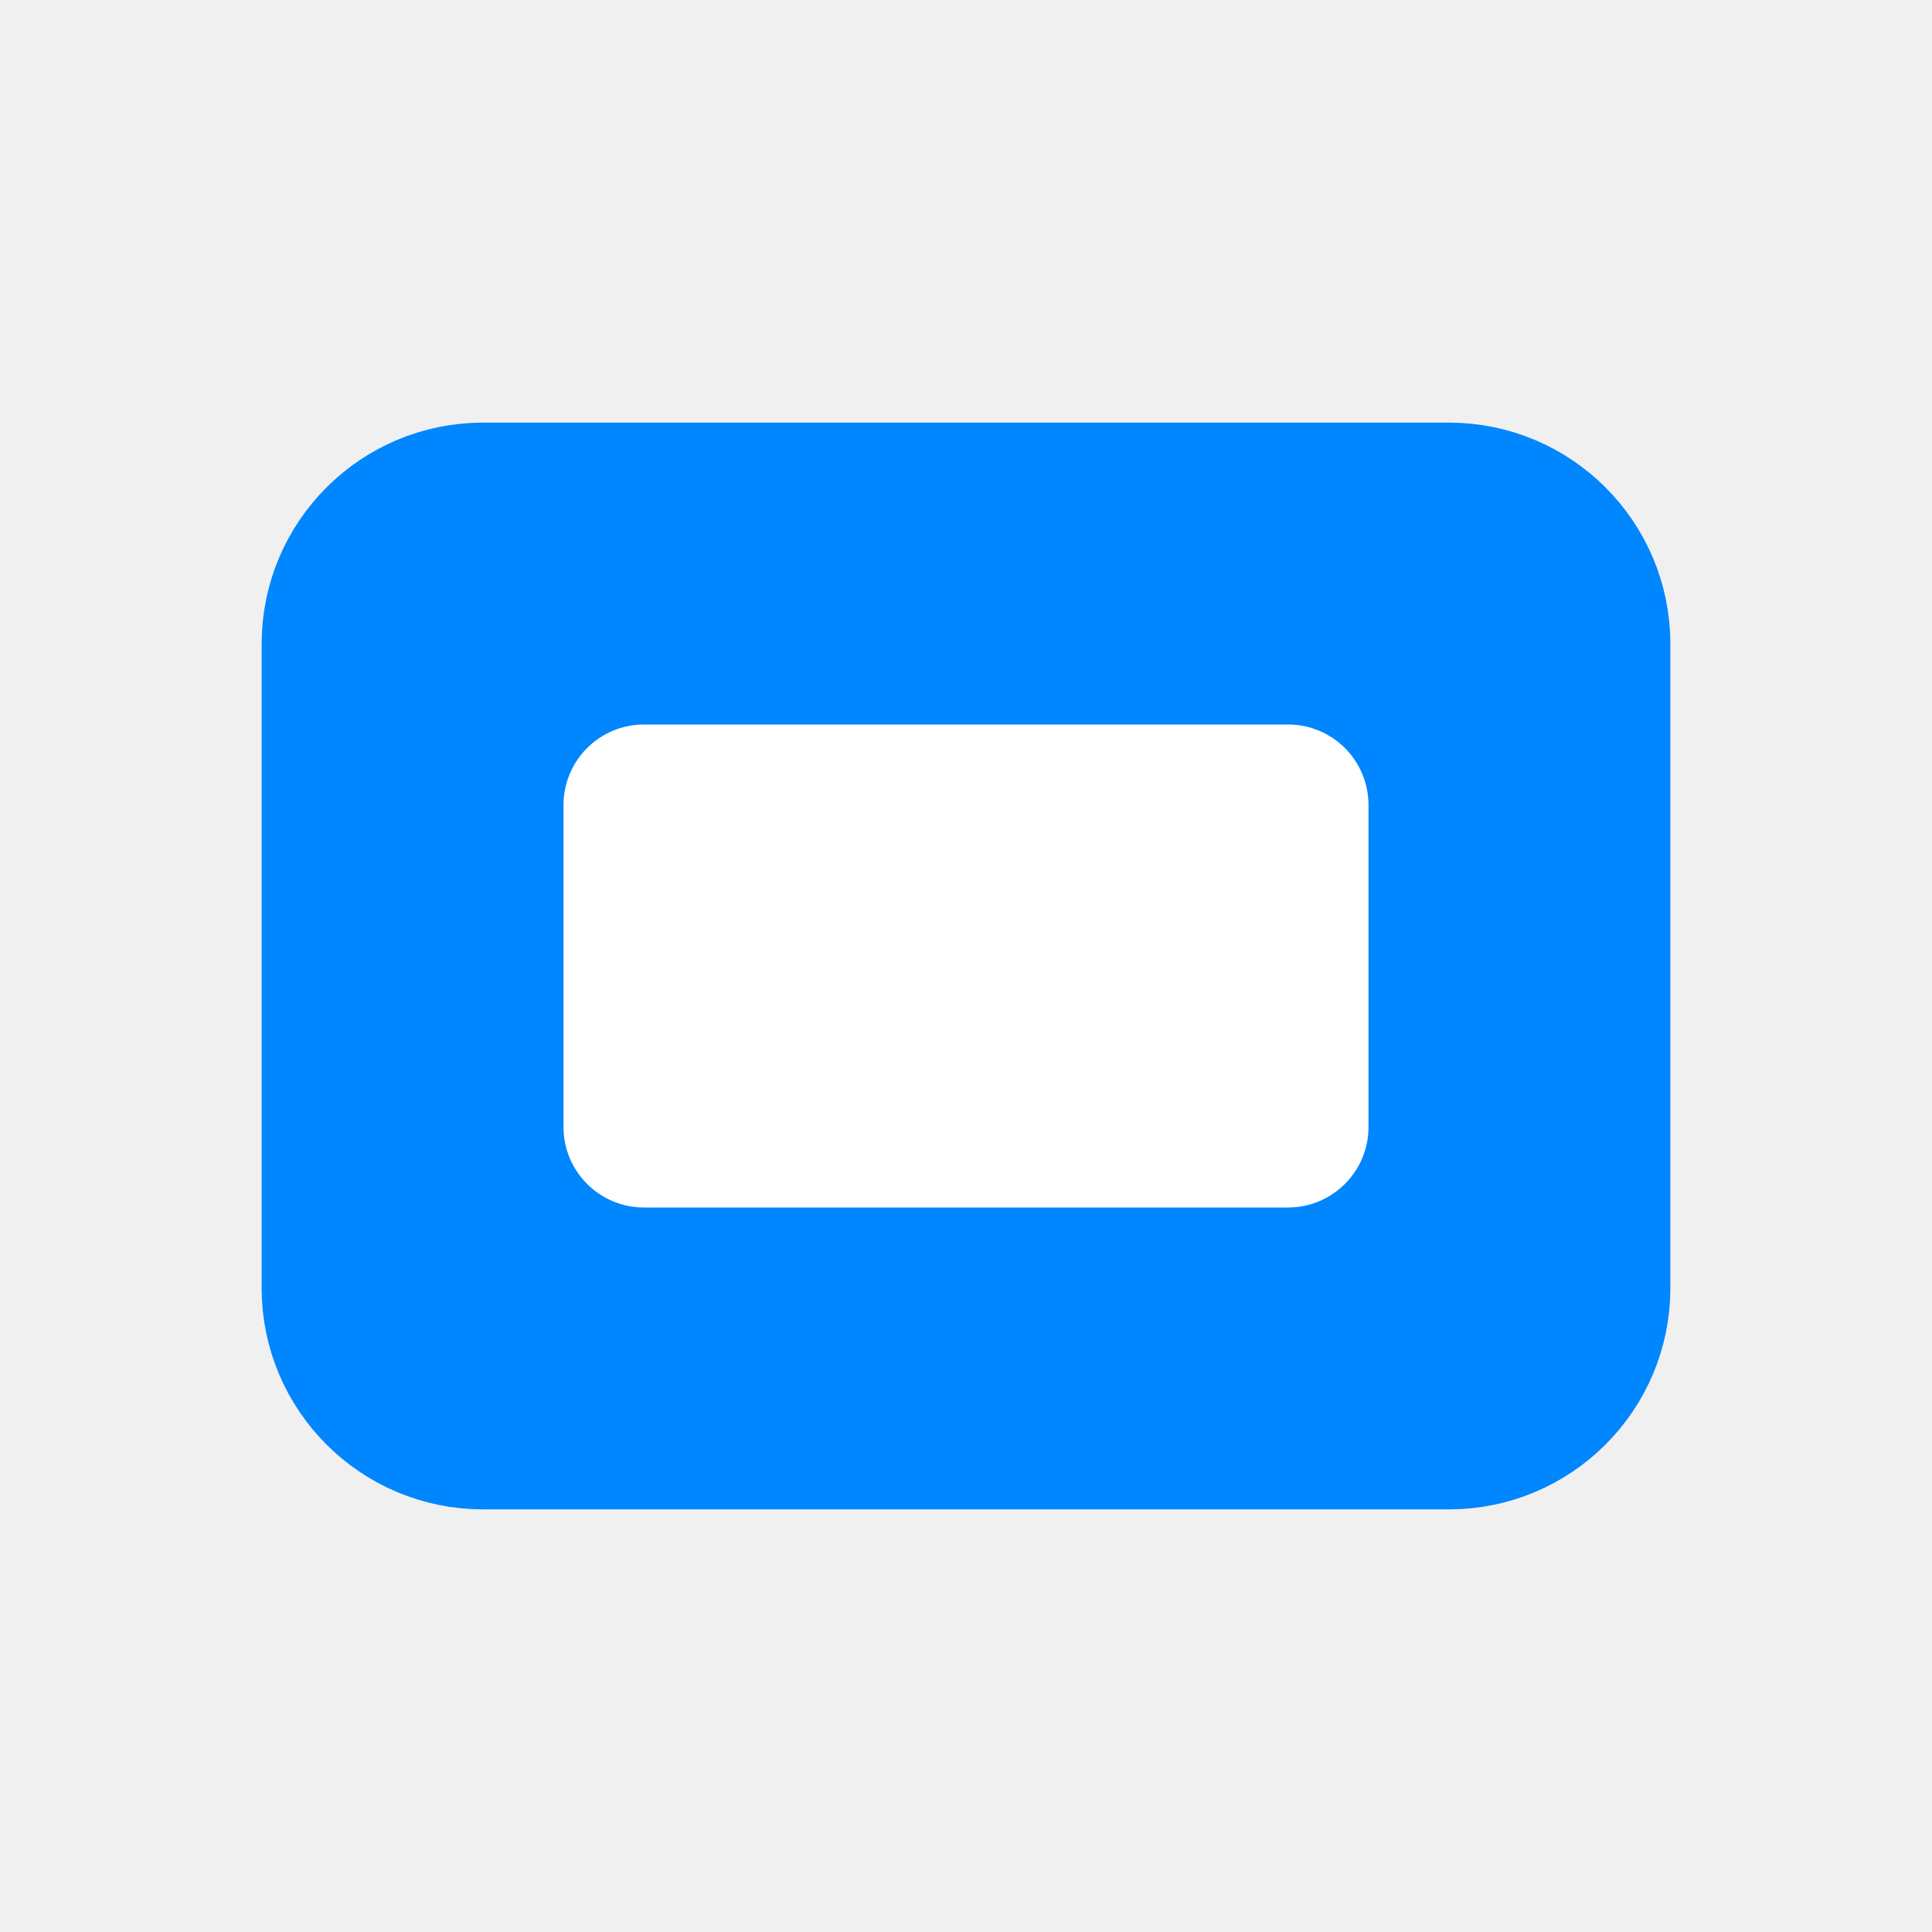
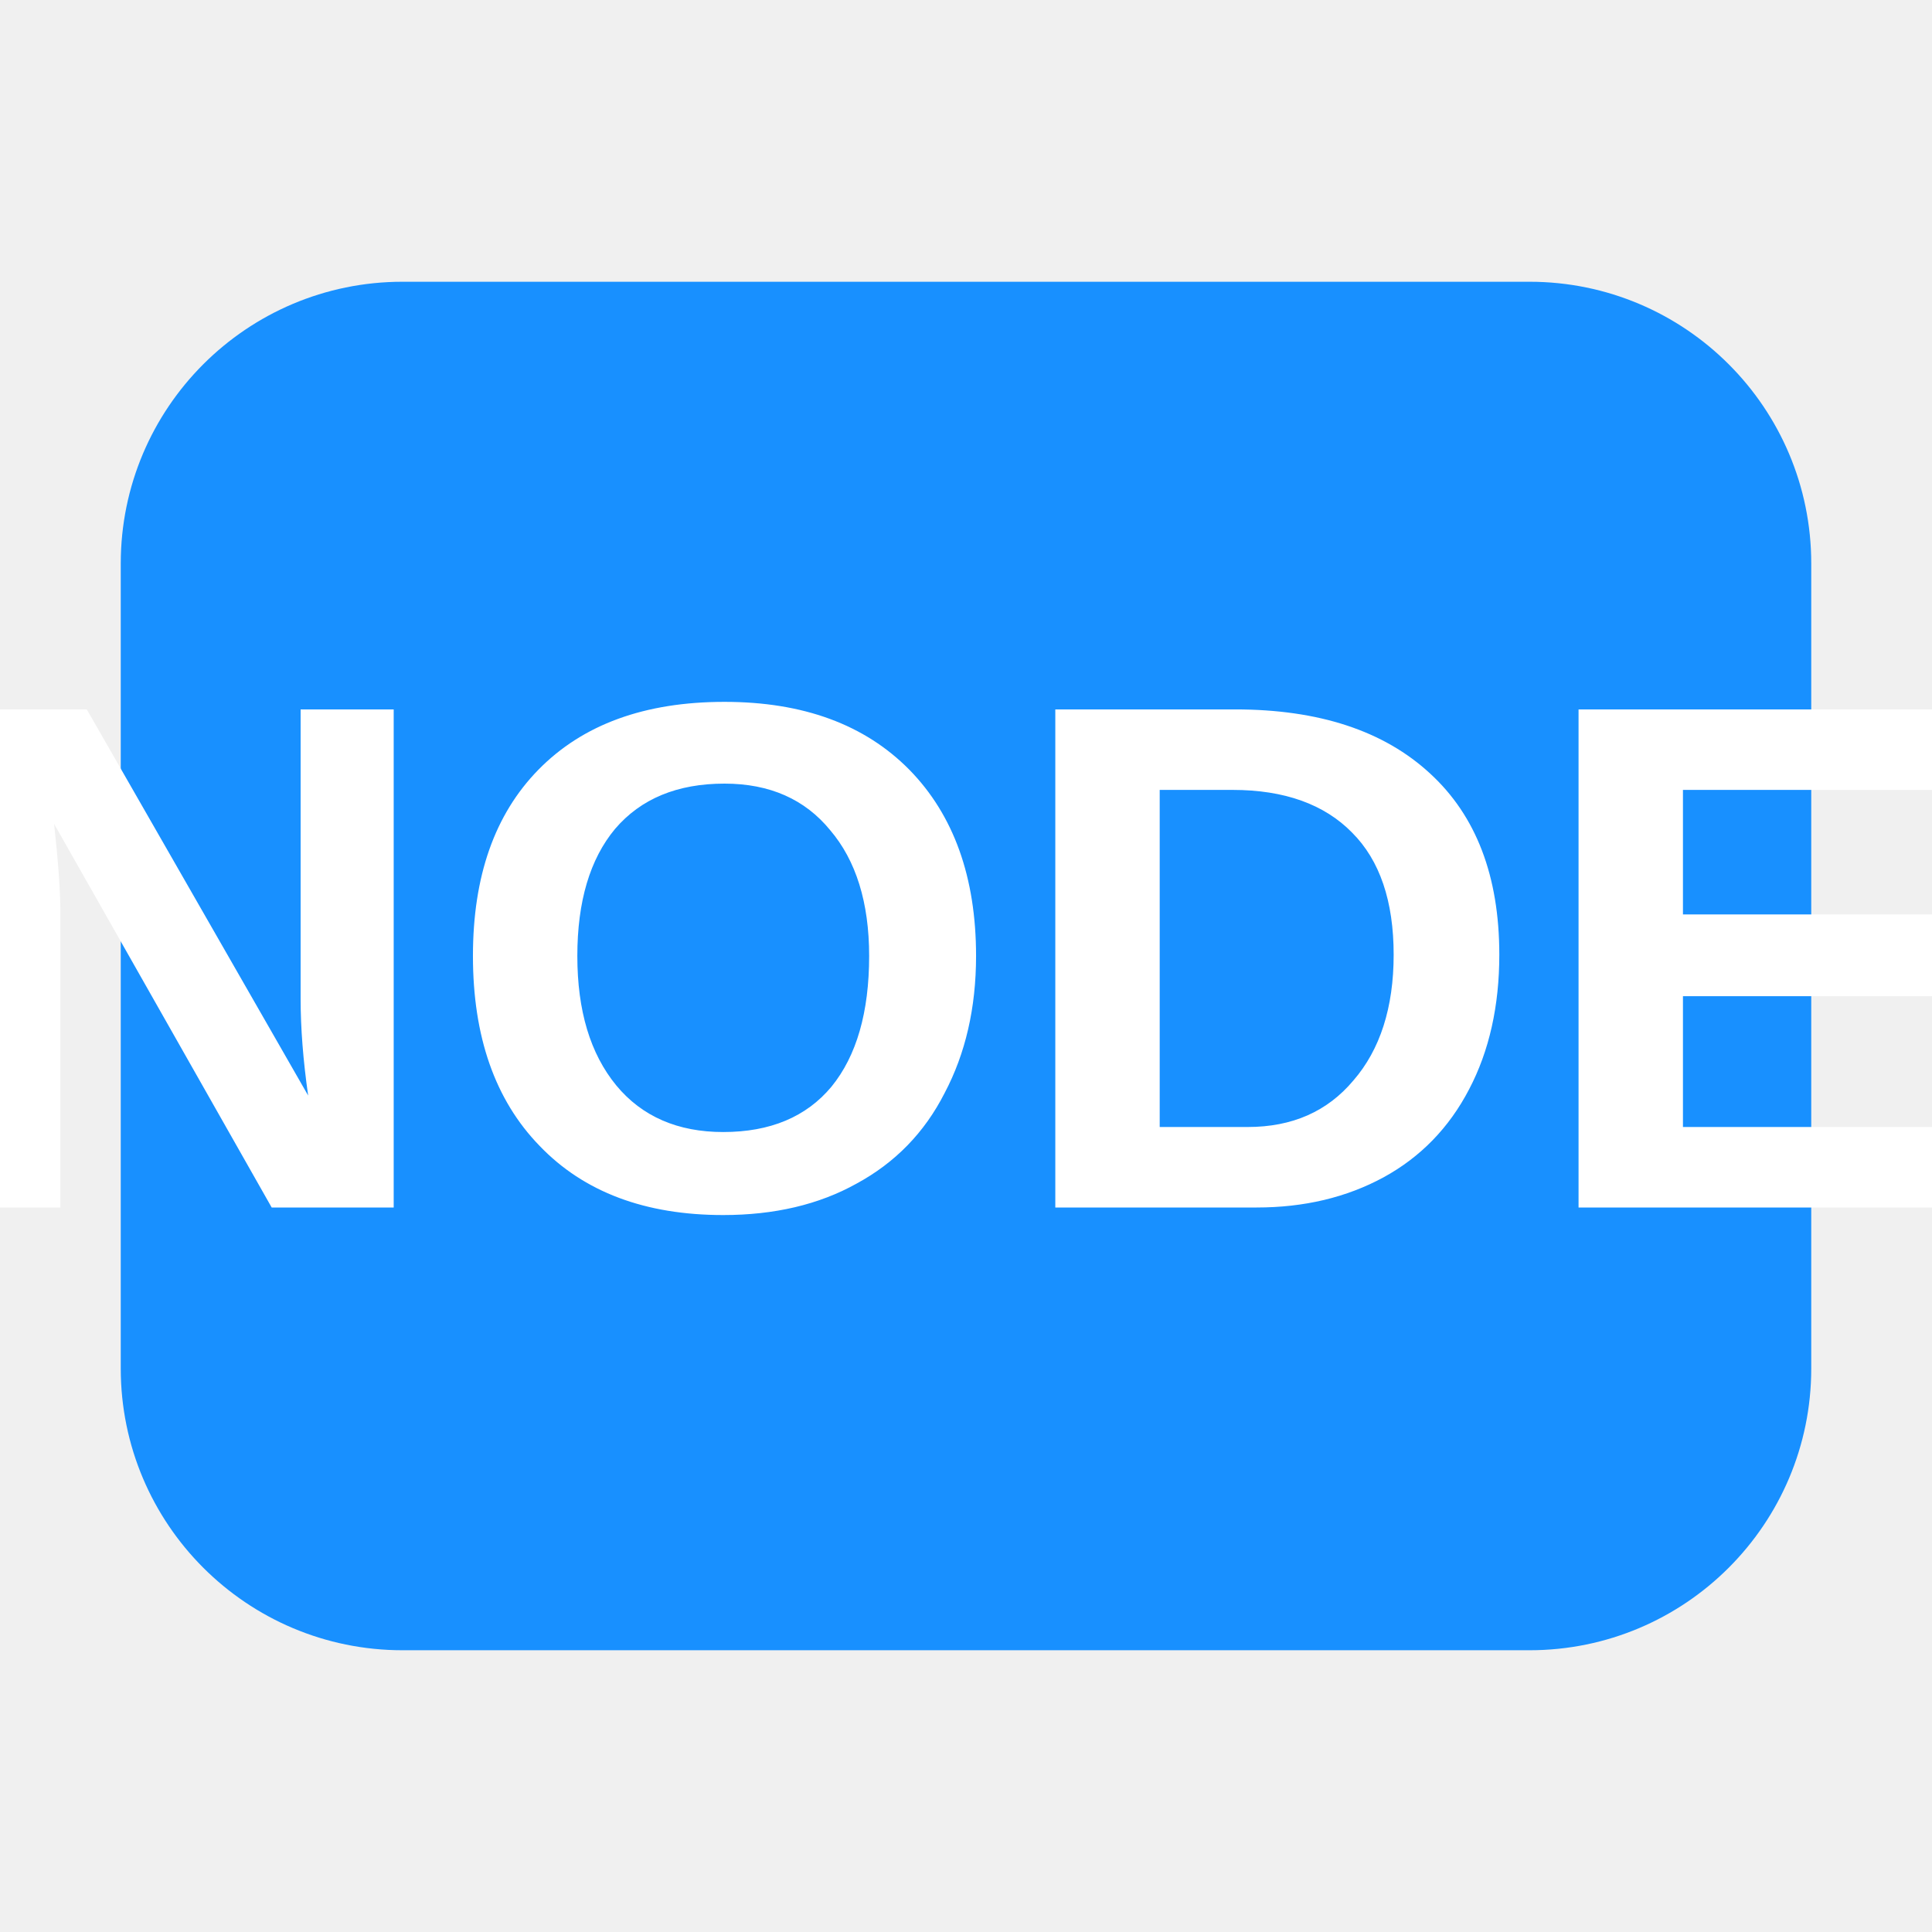
- <svg xmlns="http://www.w3.org/2000/svg" width="24px" height="24px" viewBox="0 0 24 24" version="1.1">
-   <rect x="4" y="6" width="16" height="12" rx="2" fill="#0086FF" stroke="#0086FF" stroke-width="1.5" />
-   <rect x="7" y="9" width="10" height="6" rx="1" fill="white" />
+ <svg xmlns="http://www.w3.org/2000/svg" width="24px" height="24px" viewBox="0 0 24 24">
+   <rect x="2" y="4" width="20" height="16" rx="3" fill="#1890ff" stroke="#1890ff" stroke-width="1" />
+   <text x="12" y="15" font-size="9" font-weight="600" fill="white" text-anchor="middle" font-family="Arial, sans-serif">NODE</text>
</svg>
